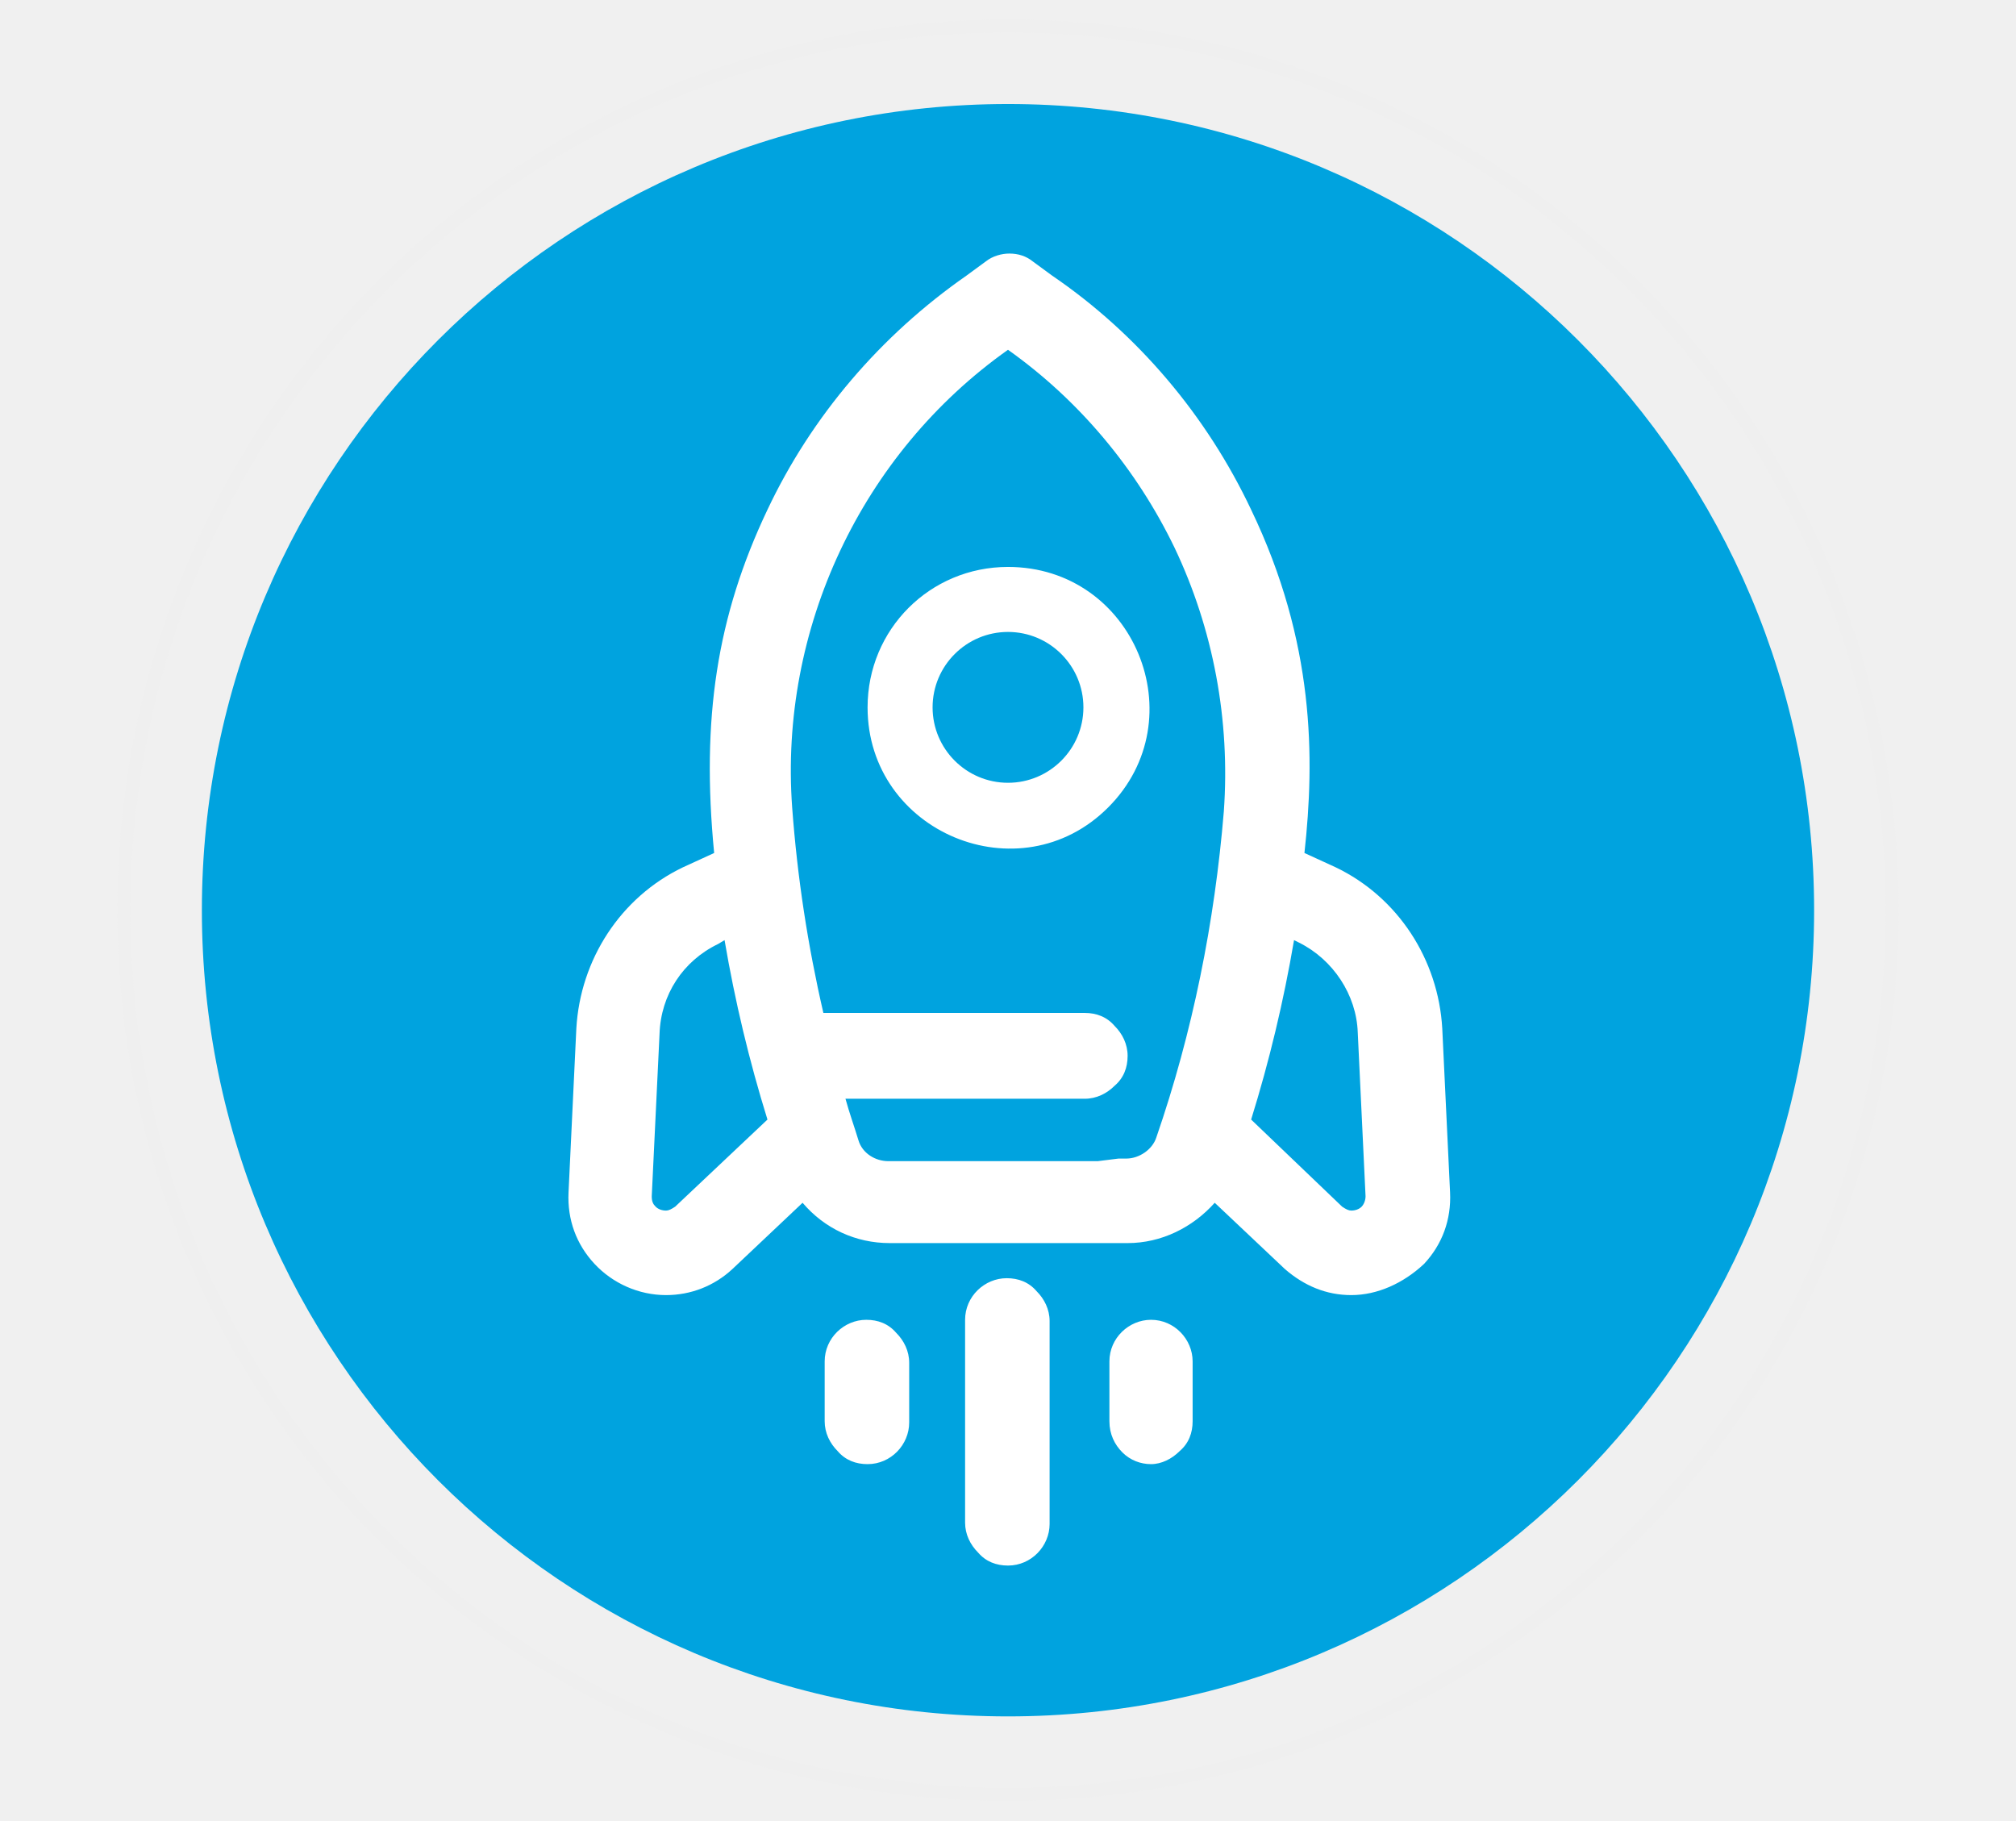
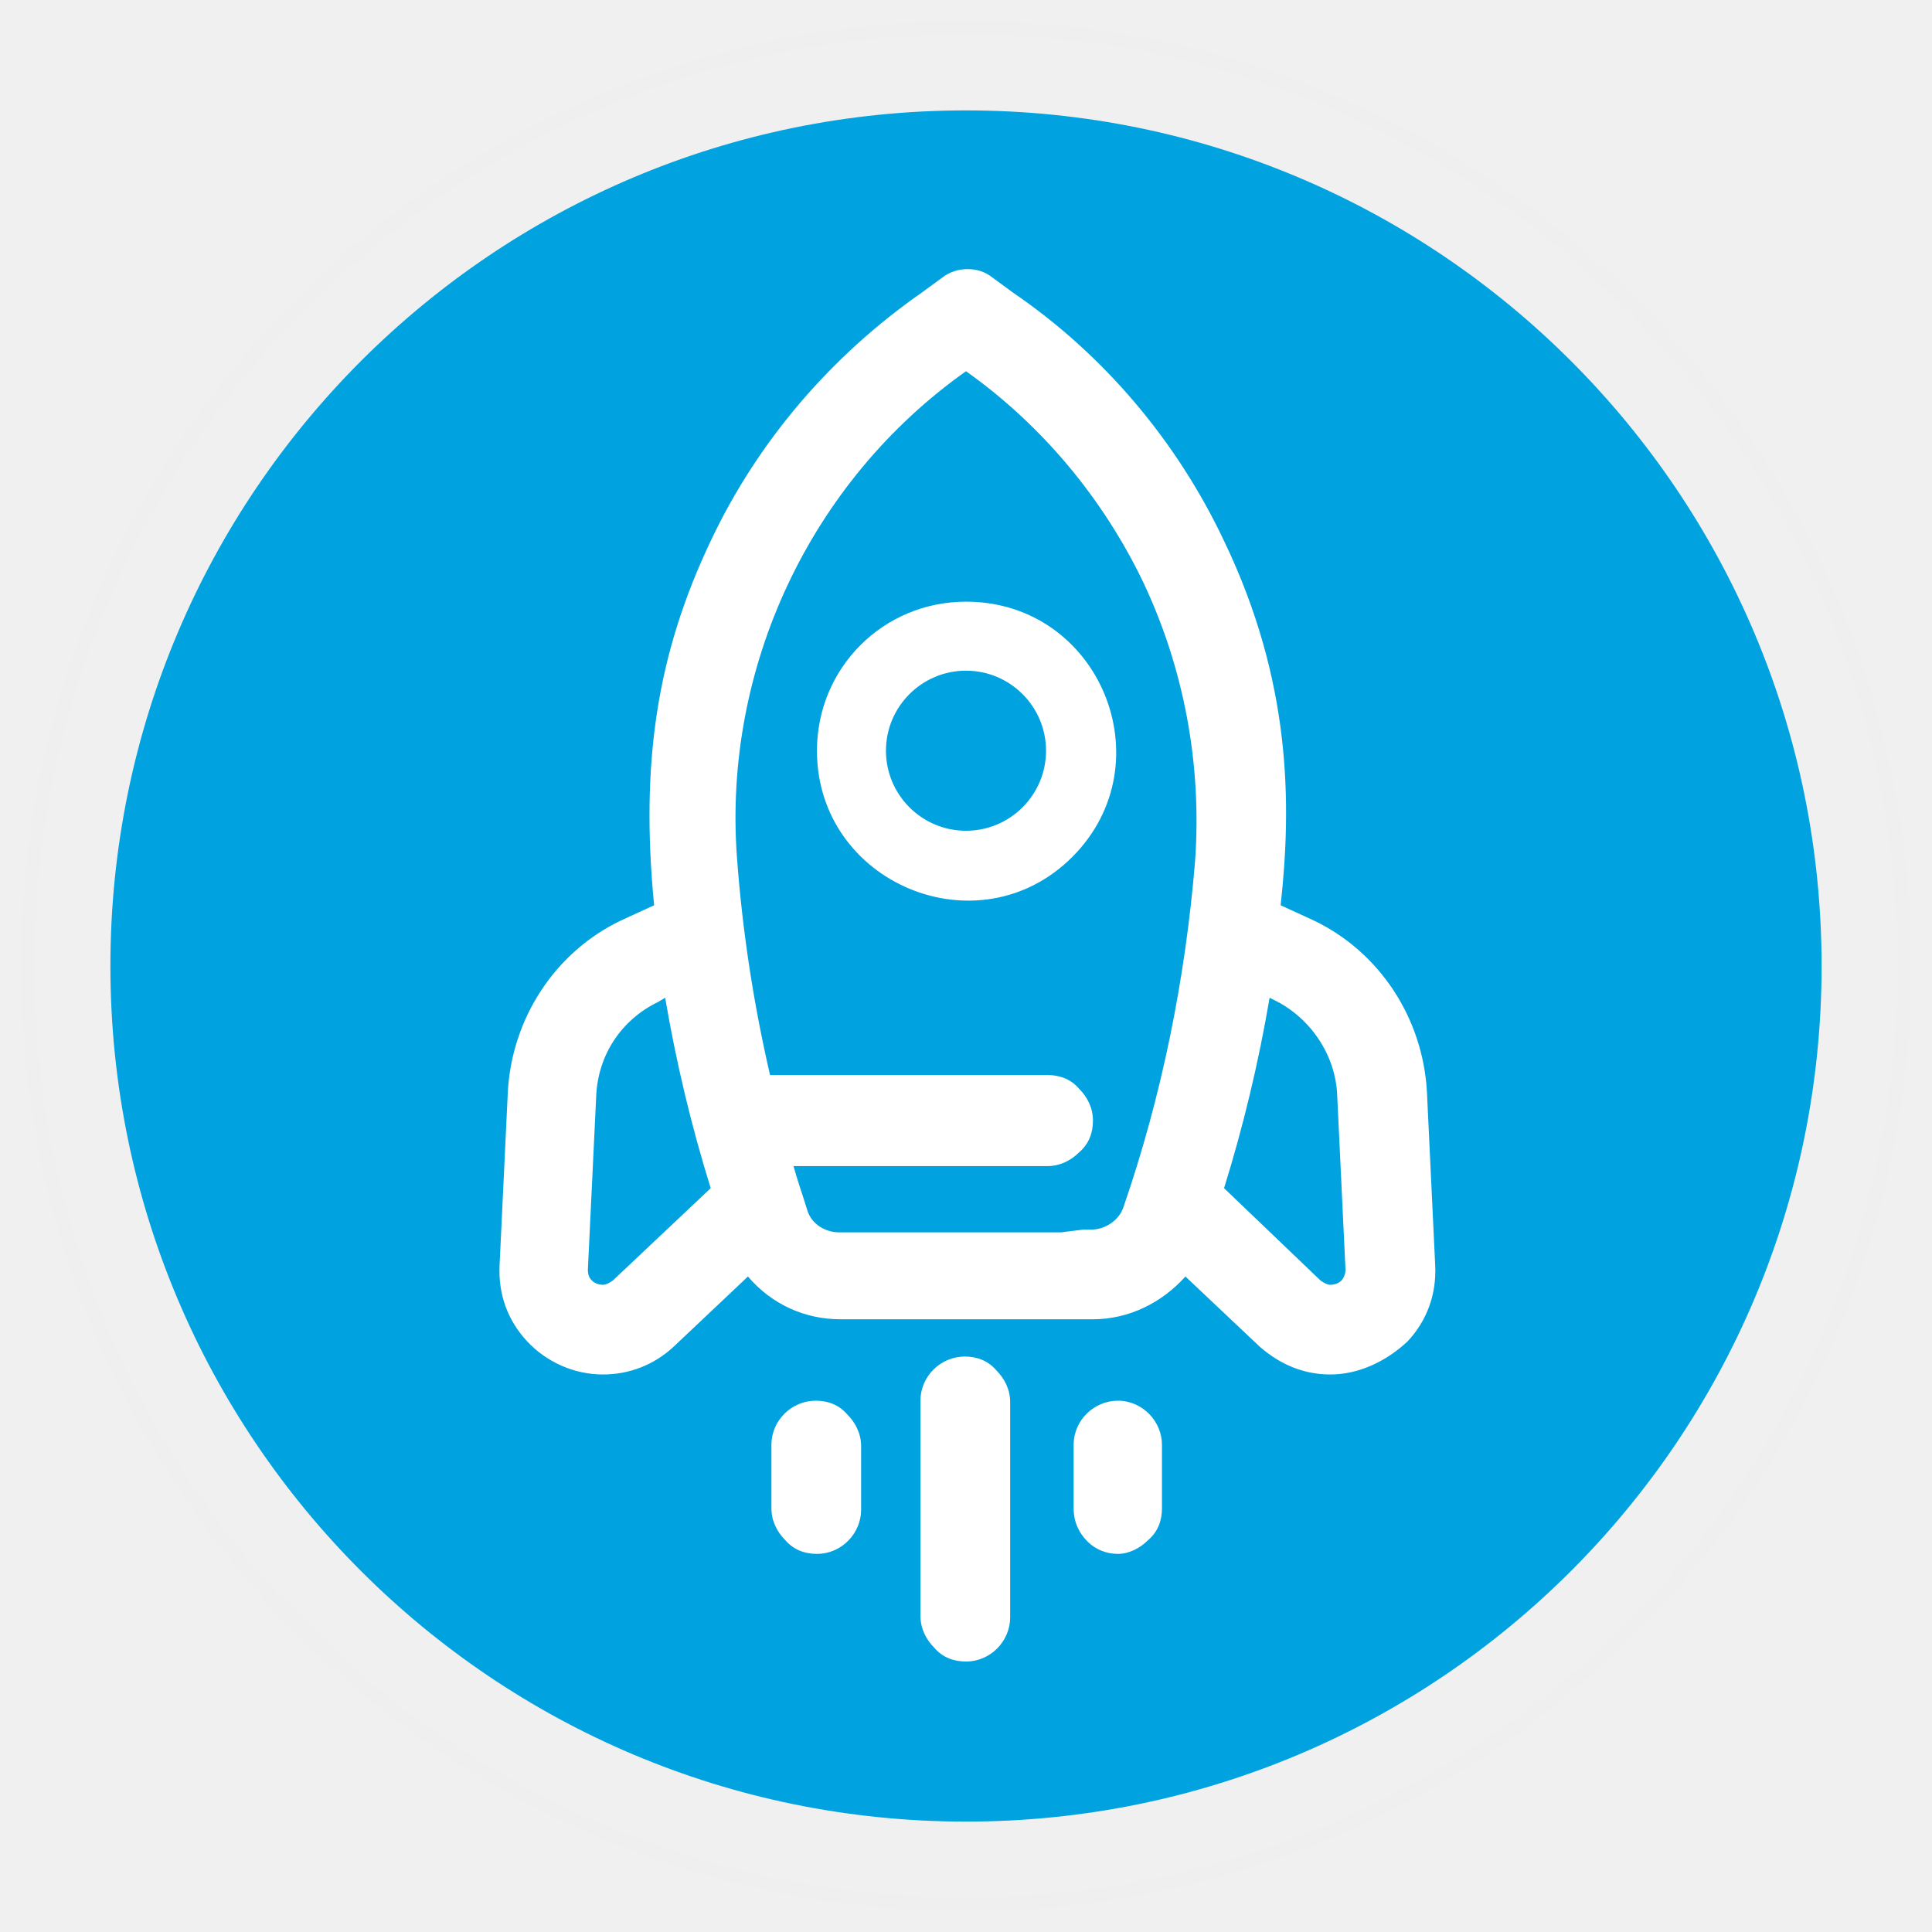
- <svg xmlns="http://www.w3.org/2000/svg" version="1.1" id="Livello_1" x="0px" y="0px" width="103" height="93" viewBox="0 0 140 140" style="enable-background:new 0 0 140 140;" xml:space="preserve">
+ <svg xmlns="http://www.w3.org/2000/svg" version="1.1" id="Livello_1" x="0px" y="0px" width="140" height="140" viewBox="0 0 140 140" style="enable-background:new 0 0 140 140;" xml:space="preserve">
  <style type="text/css">
	.st0{fill:#00A3DF;}
	.st1{fill:none;stroke:#EFEFEF;stroke-miterlimit:10;}
	.st2{fill:#FFFFFF;}
</style>
  <circle class="st0" cx="70" cy="70" r="62" />
  <circle class="st1" cx="70" cy="70" r="68" />
  <g>
    <path class="st2" d="M4271.1-365c-0.9,0-1.7-0.3-2.3-1c-0.6-0.6-1-1.4-1-2.3v-15.6c0-1.8,1.5-3.2,3.2-3.2c0.9,0,1.7,0.3,2.3,1   c0.6,0.6,1,1.4,1,2.3v15.6C4274.3-366.5,4272.8-365,4271.1-365z M4282.1-372.8c-0.8,0-1.6-0.3-2.2-0.9c-0.6-0.6-1-1.4-1-2.4v-4.6   c0-1.8,1.5-3.2,3.2-3.2c1.8,0,3.2,1.5,3.2,3.2v4.6c0,0.9-0.3,1.7-1,2.3C4283.7-373.2,4282.9-372.8,4282.1-372.8z M4260.3-372.8   c-0.9,0-1.7-0.3-2.3-1c-0.6-0.6-1-1.4-1-2.3v-4.6c0-1.8,1.5-3.2,3.2-3.2c0.9,0,1.7,0.3,2.3,1c0.6,0.6,1,1.4,1,2.3v4.6   C4263.5-374.3,4262-372.8,4260.3-372.8L4260.3-372.8z M4297.4-385.8c-1.9,0-3.6-0.7-5.1-2l-5.4-5.1c-1.7,1.9-4.1,3.1-6.7,3.1h-18.3   c-2.6,0-5-1.1-6.7-3.1l-5.4,5.1c-1.4,1.3-3.2,2-5.1,2c-2.1,0-4.1-0.9-5.5-2.4c-1.4-1.5-2.1-3.4-2-5.5l0.6-12.6   c0.3-5.3,3.4-10.1,8.2-12.4l2.4-1.1c-1-10.3,0.2-18.2,4.1-26.4c3.4-7.2,8.7-13.4,15.3-18l1.5-1.1c0.5-0.4,1.2-0.6,1.8-0.6   c0.7,0,1.3,0.2,1.8,0.6l1.5,1.1c6.6,4.5,11.9,10.8,15.3,18c4.9,10.2,4.9,19.1,4.1,26.4l2.4,1.1c4.8,2.3,7.9,7.1,8.2,12.4l0.6,12.6   c0.1,2.1-0.6,4-2,5.5C4301.5-386.7,4299.5-385.8,4297.4-385.8L4297.4-385.8z M4296.8-392.5c0.3,0.2,0.5,0.3,0.7,0.3   c0.3,0,0.6-0.1,0.8-0.3c0.1-0.1,0.3-0.4,0.3-0.8l-0.6-12.6c-0.1-2.9-1.9-5.6-4.5-6.9l-0.4-0.2c-0.8,4.7-1.9,9.3-3.3,13.8   L4296.8-392.5z M4248.7-412.8c-2.7,1.3-4.4,3.9-4.5,6.9l-0.6,12.6c0,0.4,0.1,0.6,0.3,0.8c0.2,0.2,0.5,0.3,0.8,0.3   c0.2,0,0.4-0.1,0.7-0.3l7.1-6.7c-1.4-4.5-2.5-9.1-3.3-13.8L4248.7-412.8z M4279.5-396.3c0.3,0,0.5,0,0.6,0l0,0c1,0,2-0.7,2.3-1.6   c2.8-8.1,4.5-16.6,5.2-25.1c0.5-7-0.8-14-3.8-20.3c-2.9-6-7.3-11.3-12.8-15.2c-11.3,8-17.6,21.5-16.6,35.2   c0.4,5.4,1.2,10.6,2.4,15.8h20.1c0.9,0,1.7,0.3,2.3,1c0.6,0.6,1,1.4,1,2.3c0,0.9-0.3,1.7-1,2.3s-1.4,1-2.3,1h-18.3   c0.3,1.1,0.7,2.2,1,3.2c0.3,1,1.3,1.6,2.3,1.6c9.3,0,13.8,0,16.1,0L4279.5-396.3z" />
    <path class="st2" d="M4260.2-431c0,9.6,11.7,14.5,18.5,7.7c6.8-6.8,2-18.5-7.7-18.5C4265.1-441.8,4260.2-437,4260.2-431L4260.2-431   z M4276.9-431c0,3.2-2.6,5.8-5.8,5.8s-5.8-2.6-5.8-5.8s2.6-5.8,5.8-5.8S4276.9-434.2,4276.9-431L4276.9-431z" />
  </g>
  <g>
    <path class="st2" d="M70,120.4c-0.9,0-1.7-0.3-2.3-1c-0.6-0.6-1-1.4-1-2.3v-15.6c0-1.8,1.5-3.2,3.2-3.2c0.9,0,1.7,0.3,2.3,1   c0.6,0.6,1,1.4,1,2.3v15.6C73.2,118.9,71.8,120.4,70,120.4z M81,112.6c-0.8,0-1.6-0.3-2.2-0.9c-0.6-0.6-1-1.4-1-2.4v-4.6   c0-1.8,1.5-3.2,3.2-3.2c1.8,0,3.2,1.5,3.2,3.2v4.6c0,0.9-0.3,1.7-1,2.3C82.6,112.2,81.8,112.6,81,112.6z M59.2,112.6   c-0.9,0-1.7-0.3-2.3-1c-0.6-0.6-1-1.4-1-2.3v-4.6c0-1.8,1.5-3.2,3.2-3.2c0.9,0,1.7,0.3,2.3,1c0.6,0.6,1,1.4,1,2.3v4.6   C62.4,111.1,61,112.6,59.2,112.6L59.2,112.6z M96.4,99.6c-1.9,0-3.6-0.7-5.1-2l-5.4-5.1c-1.7,1.9-4.1,3.1-6.7,3.1H60.9   c-2.6,0-5-1.1-6.7-3.1l-5.4,5.1c-1.4,1.3-3.2,2-5.1,2c-2.1,0-4.1-0.9-5.5-2.4c-1.4-1.5-2.1-3.4-2-5.5l0.6-12.6   c0.3-5.3,3.4-10.1,8.2-12.4l2.4-1.1c-1-10.3,0.2-18.2,4.1-26.4c3.4-7.2,8.7-13.4,15.3-18l1.5-1.1c0.5-0.4,1.2-0.6,1.8-0.6   c0.7,0,1.3,0.2,1.8,0.6l1.5,1.1c6.6,4.5,11.9,10.8,15.3,18c4.9,10.2,4.9,19.1,4.1,26.4l2.4,1.1c4.8,2.3,7.9,7.1,8.2,12.4l0.6,12.6   c0.1,2.1-0.6,4-2,5.5C100.4,98.7,98.4,99.6,96.4,99.6L96.4,99.6z M95.7,92.8c0.3,0.2,0.5,0.3,0.7,0.3c0.3,0,0.6-0.1,0.8-0.3   c0.1-0.1,0.3-0.4,0.3-0.8l-0.6-12.6c-0.1-2.9-1.9-5.6-4.5-6.9l-0.4-0.2c-0.8,4.7-1.9,9.3-3.3,13.8L95.7,92.8z M47.7,72.6   c-2.7,1.3-4.4,3.9-4.5,6.9L42.6,92c0,0.4,0.1,0.6,0.3,0.8c0.2,0.2,0.5,0.3,0.8,0.3c0.2,0,0.4-0.1,0.7-0.3l7.1-6.7   c-1.4-4.5-2.5-9.1-3.3-13.8L47.7,72.6z M78.5,89.1c0.3,0,0.5,0,0.6,0l0,0c1,0,2-0.7,2.3-1.6c2.8-8.1,4.5-16.6,5.2-25.1   c0.5-7-0.8-14-3.8-20.3c-2.9-6-7.3-11.3-12.8-15.2c-11.3,8-17.6,21.5-16.6,35.2c0.4,5.4,1.2,10.6,2.4,15.8h20.1   c0.9,0,1.7,0.3,2.3,1c0.6,0.6,1,1.4,1,2.3c0,0.9-0.3,1.7-1,2.3c-0.6,0.6-1.4,1-2.3,1H57.5c0.3,1.1,0.7,2.2,1,3.2   c0.3,1,1.3,1.6,2.3,1.6c9.3,0,13.8,0,16.1,0L78.5,89.1z" />
    <path class="st2" d="M59.2,54.4c0,9.6,11.7,14.5,18.5,7.7c6.8-6.8,2-18.5-7.7-18.5C64,43.6,59.2,48.4,59.2,54.4L59.2,54.4z    M75.8,54.4c0,3.2-2.6,5.8-5.8,5.8s-5.8-2.6-5.8-5.8c0-3.2,2.6-5.8,5.8-5.8C73.2,48.6,75.8,51.2,75.8,54.4L75.8,54.4z" />
  </g>
</svg>
